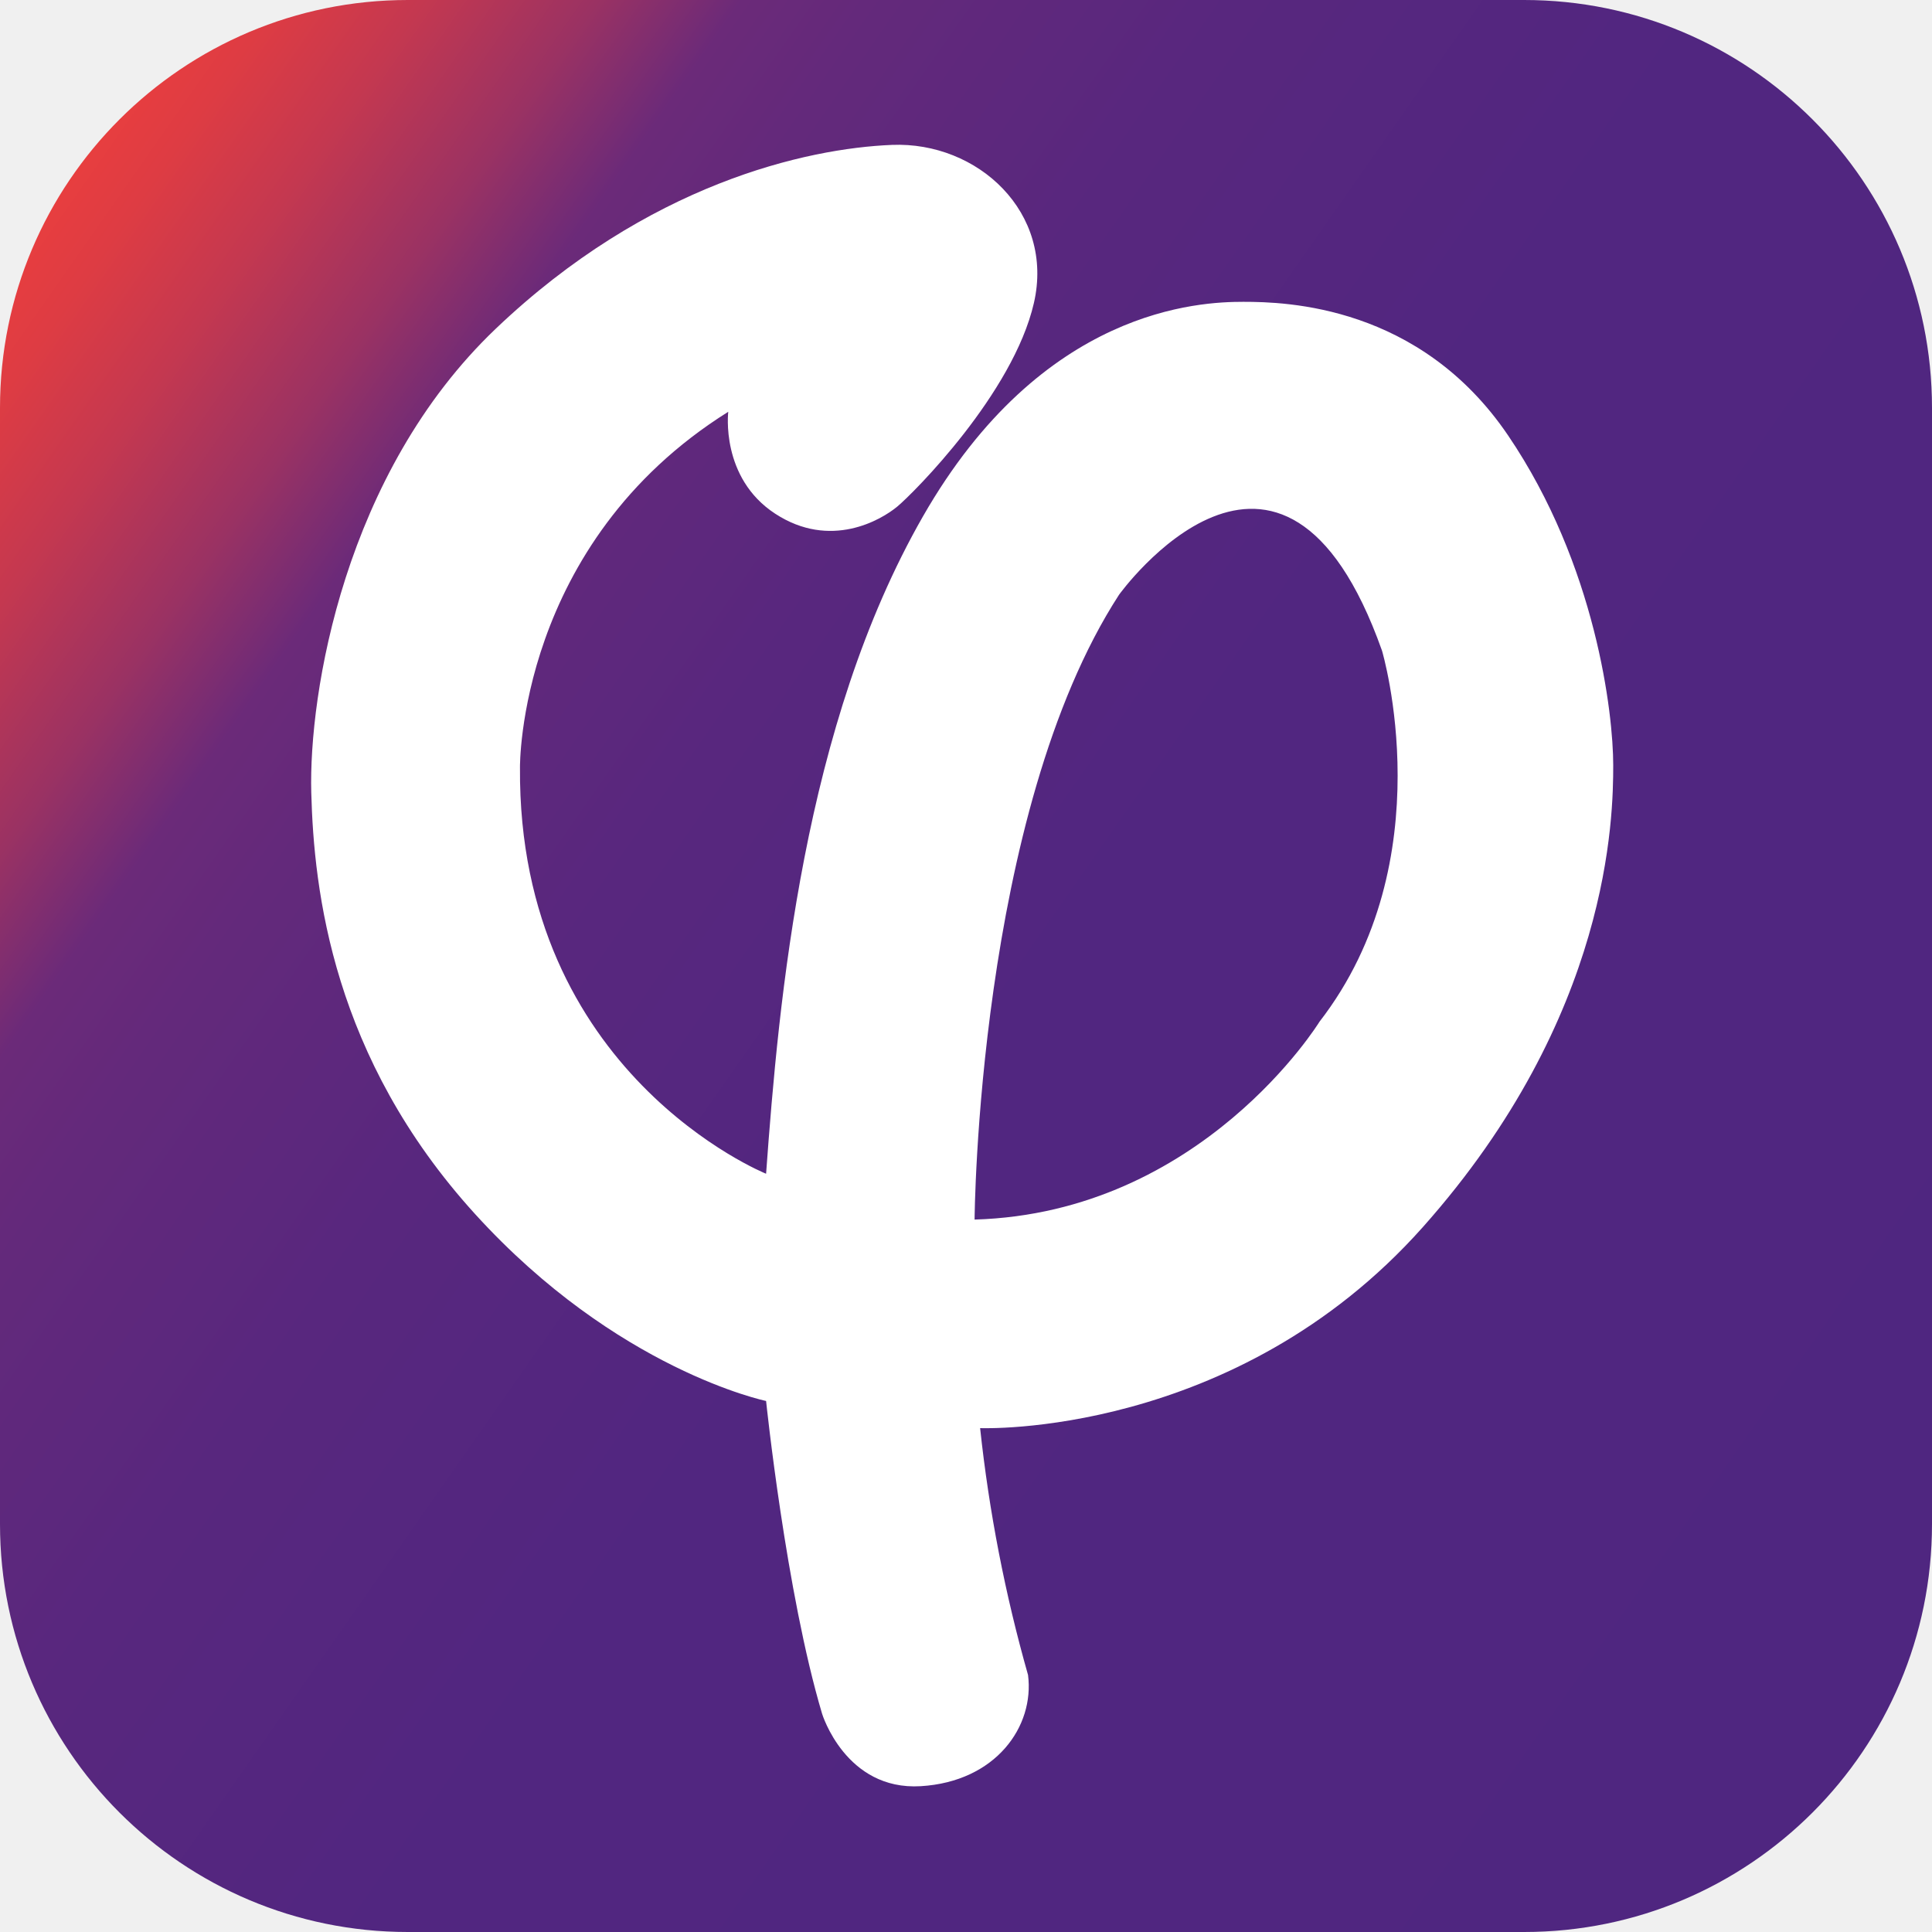
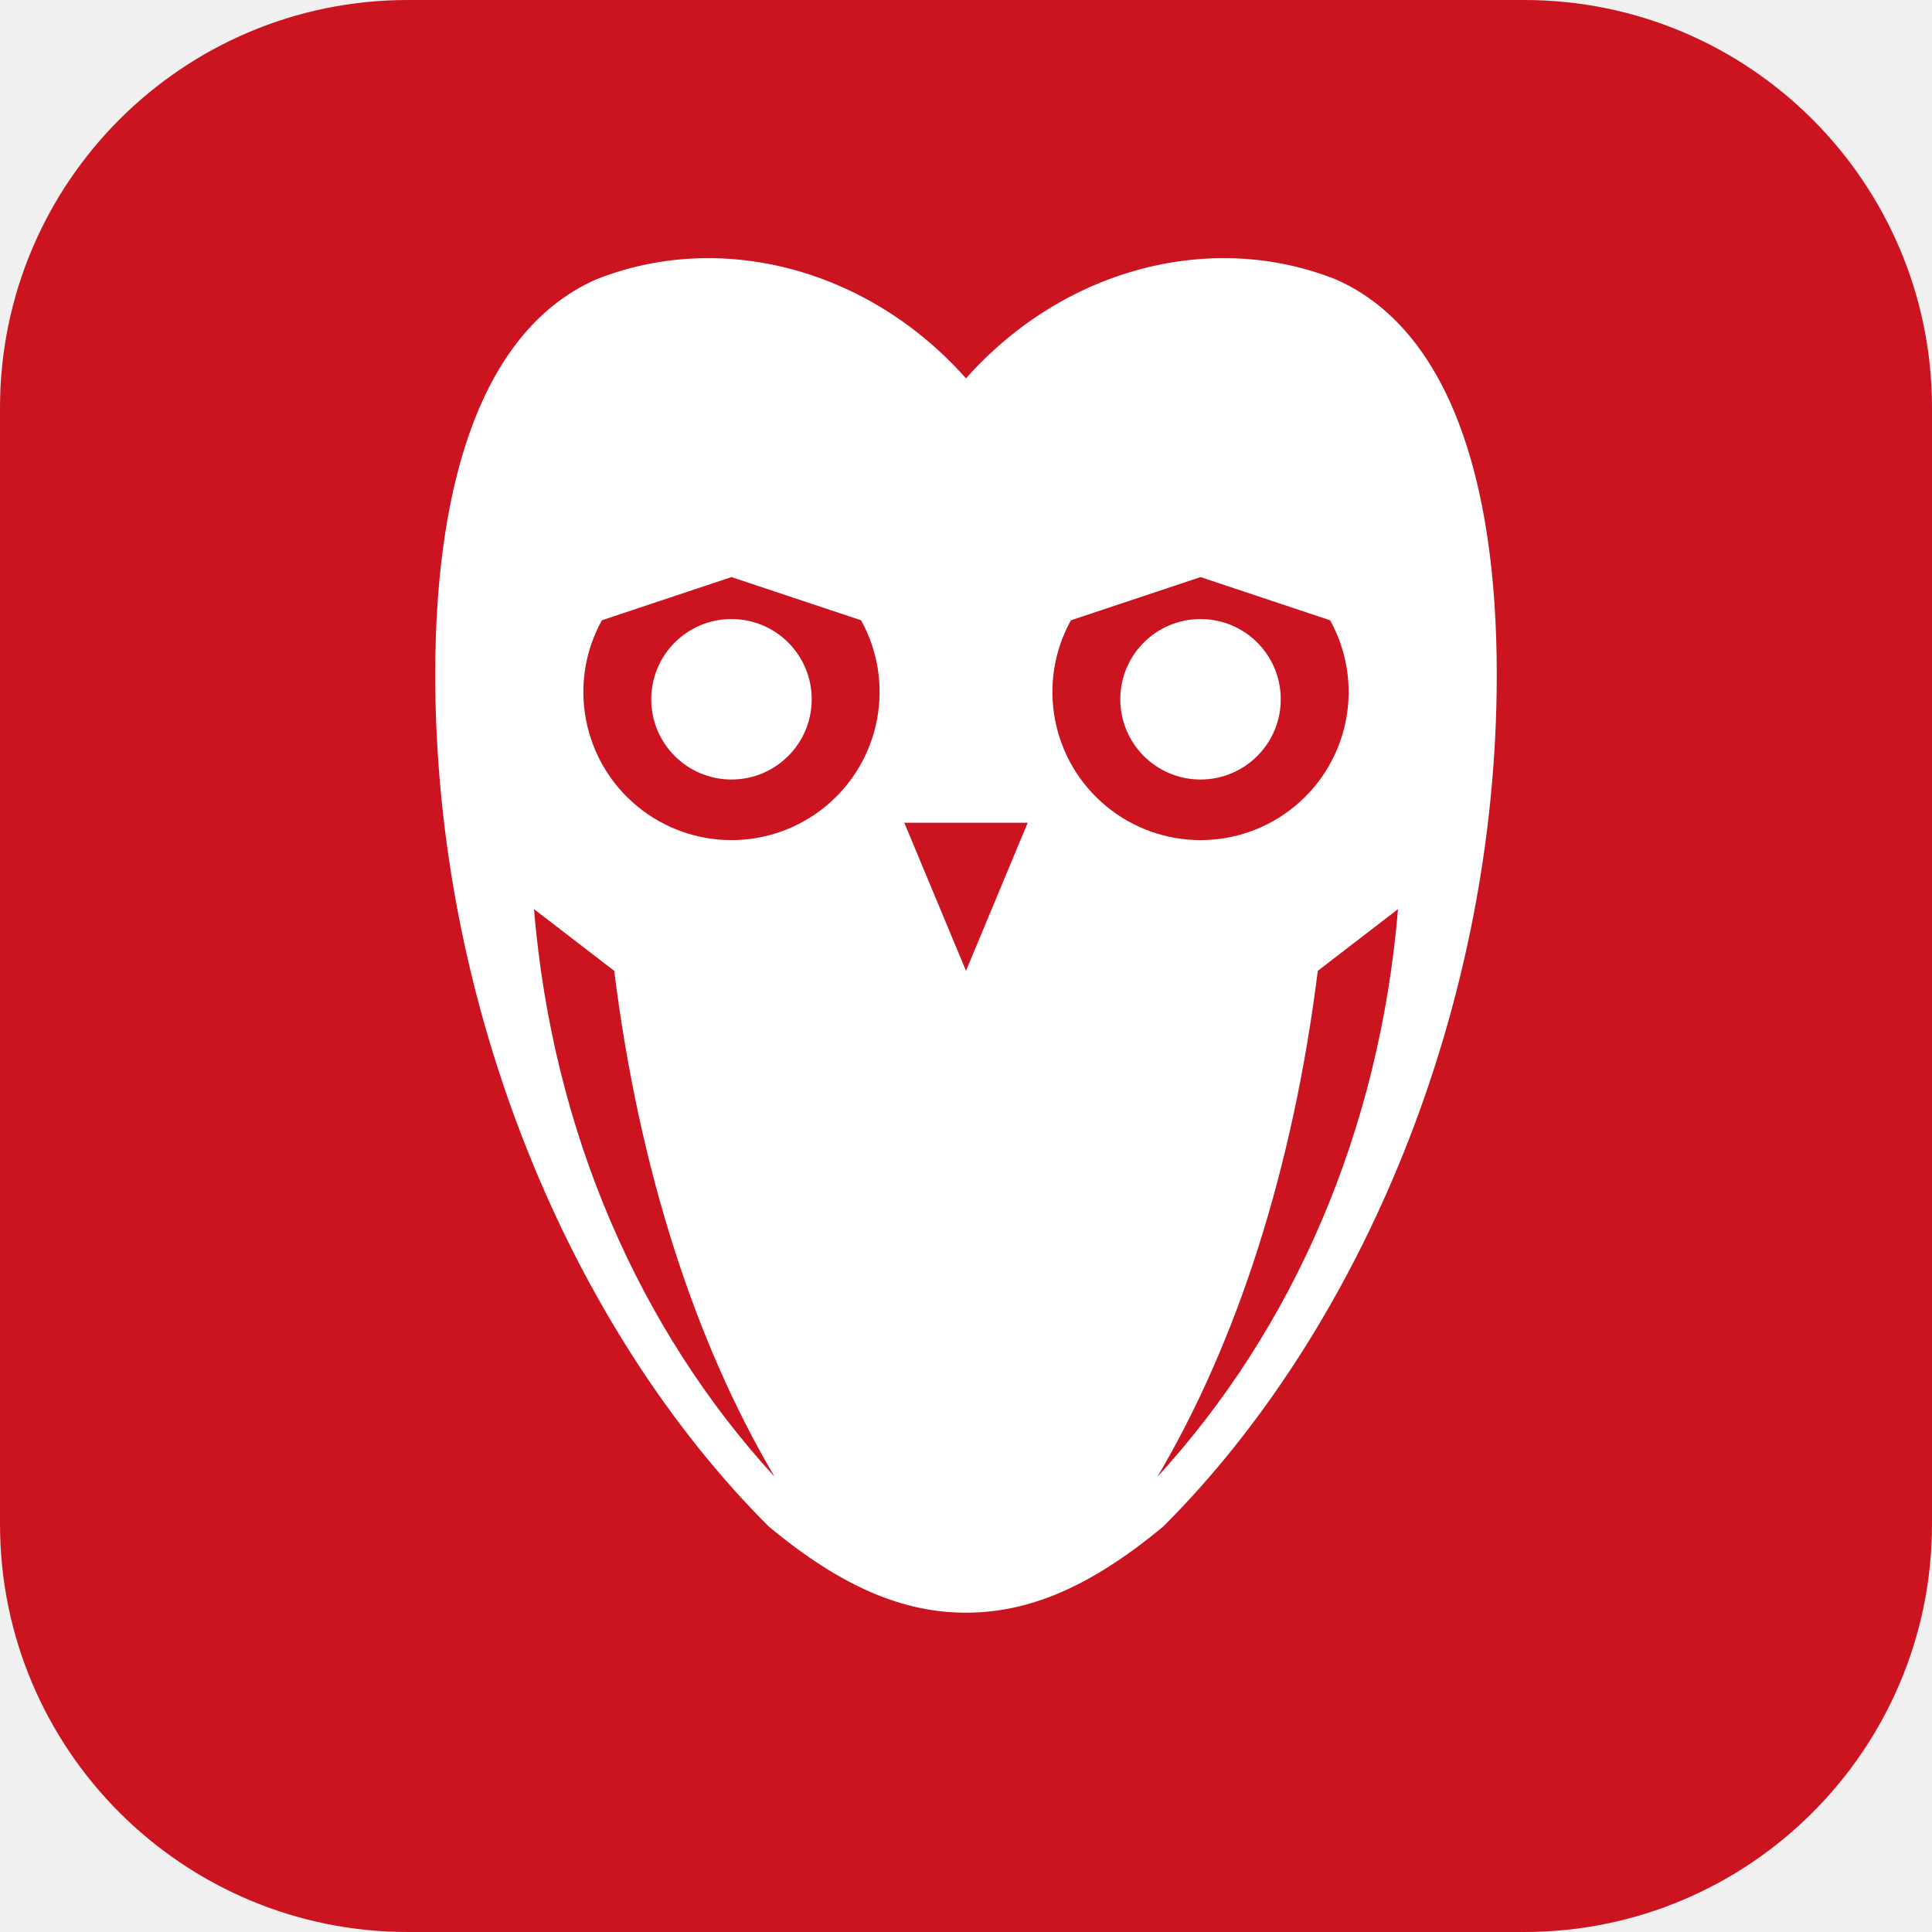
<svg xmlns="http://www.w3.org/2000/svg" viewBox="0 0 360 360">
-   <defs>
-     <linearGradient id="g" x1="0" y1="0.15" x2="1" y2="0.85">
-       <stop offset="0" stop-color="#e83e3f" />
-       <stop offset="0.03" stop-color="#de3c43" />
-       <stop offset="0.08" stop-color="#c43850" />
-       <stop offset="0.14" stop-color="#9a3263" />
-       <stop offset="0.19" stop-color="#6b2a79" />
-       <stop offset="0.24" stop-color="#63297b" />
-       <stop offset="0.36" stop-color="#58277e" />
-       <stop offset="0.53" stop-color="#512680" />
-       <stop offset="1" stop-color="#4f2680" />
-     </linearGradient>
-   </defs>
-   <rect width="360" height="360" rx="76" fill="url(#g)" />
-   <g fill="#fff" transform="translate(58 27)">
-     <path d="m 223,54.12 c -16.44,-24.23 -41.32,-24.88 -49.32,-24.88 -8,0 -37.43,1.08 -59.71,40 -22.28,38.92 -26.84,89.76 -29.22,122.47 0,0 -46.3,-18.61 -45.86,-75.72 0,0 -0.48,-41.66 38.81,-66.26 0,0 -1.52,12.3 8.76,19 10.28,6.7 19.71,1.18 22.75,-1.35 3.04,-2.53 21.56,-21.06 25.44,-37.91 C 138.53,12.62 124.2,-0.65 108.2,0 92.2,0.65 62.7,7.27 34.4,34.23 6.1,61.19 -0.48,102.3 0,120.66 c 0.48,18.36 4,49.37 30.49,78.52 26.49,29.15 54.26,34.87 54.26,34.87 0,0 3.7,35.72 10.44,58.3 0,0 4.38,14.32 18.37,13.48 13.99,-0.84 21.23,-11.12 20,-20.72 -4.277,-15.052 -7.265,-30.441 -8.93,-46 0,0 47.44,1.93 82.49,-37.45 35.05,-39.38 35.48,-76.58 35.48,-86.1 0,-9.52 -3.16,-37.21 -19.6,-61.44 z m -35.13,109.26 c 0,0 -21.87,35.62 -64.27,36.87 0,0 0.48,-75.68 26.92,-116.43 0,0 30.32,-42.2 49,10.43 0,0 11.64,39.06 -11.65,69.13 z" />
+   <rect width="360" height="360" rx="76" fill="#cc1420" />
+   <g fill="#fff" transform="translate(65 36) scale(2.3)">
+     <path fill-rule="evenodd" d="M50 15C42 6 30 3 20 7C11 11 7 23 7 39C7 66 18 92 34 108C40 113 45 115 50 115C55 115 60 113 66 108C82 92 93 66 93 39C93 23 89 11 80 7C70 3 58 6 50 15Z M20.5 34.6A12 12 0 1 0 41.5 34.6L31 31.1Z M58.5 34.6A12 12 0 1 0 79.5 34.6L69 31.1Z M45 51L55 51L50 63Z M15 58C16.5 76 23.5 92 34.5 104C28 93 23.5 79 21.5 63Z M85 58C83.5 76 76.5 92 65.5 104C72 93 76.5 79 78.5 63Z" />
+     <circle cx="31" cy="41" r="6.5" />
+     <circle cx="69" cy="41" r="6.5" />
  </g>
</svg>
